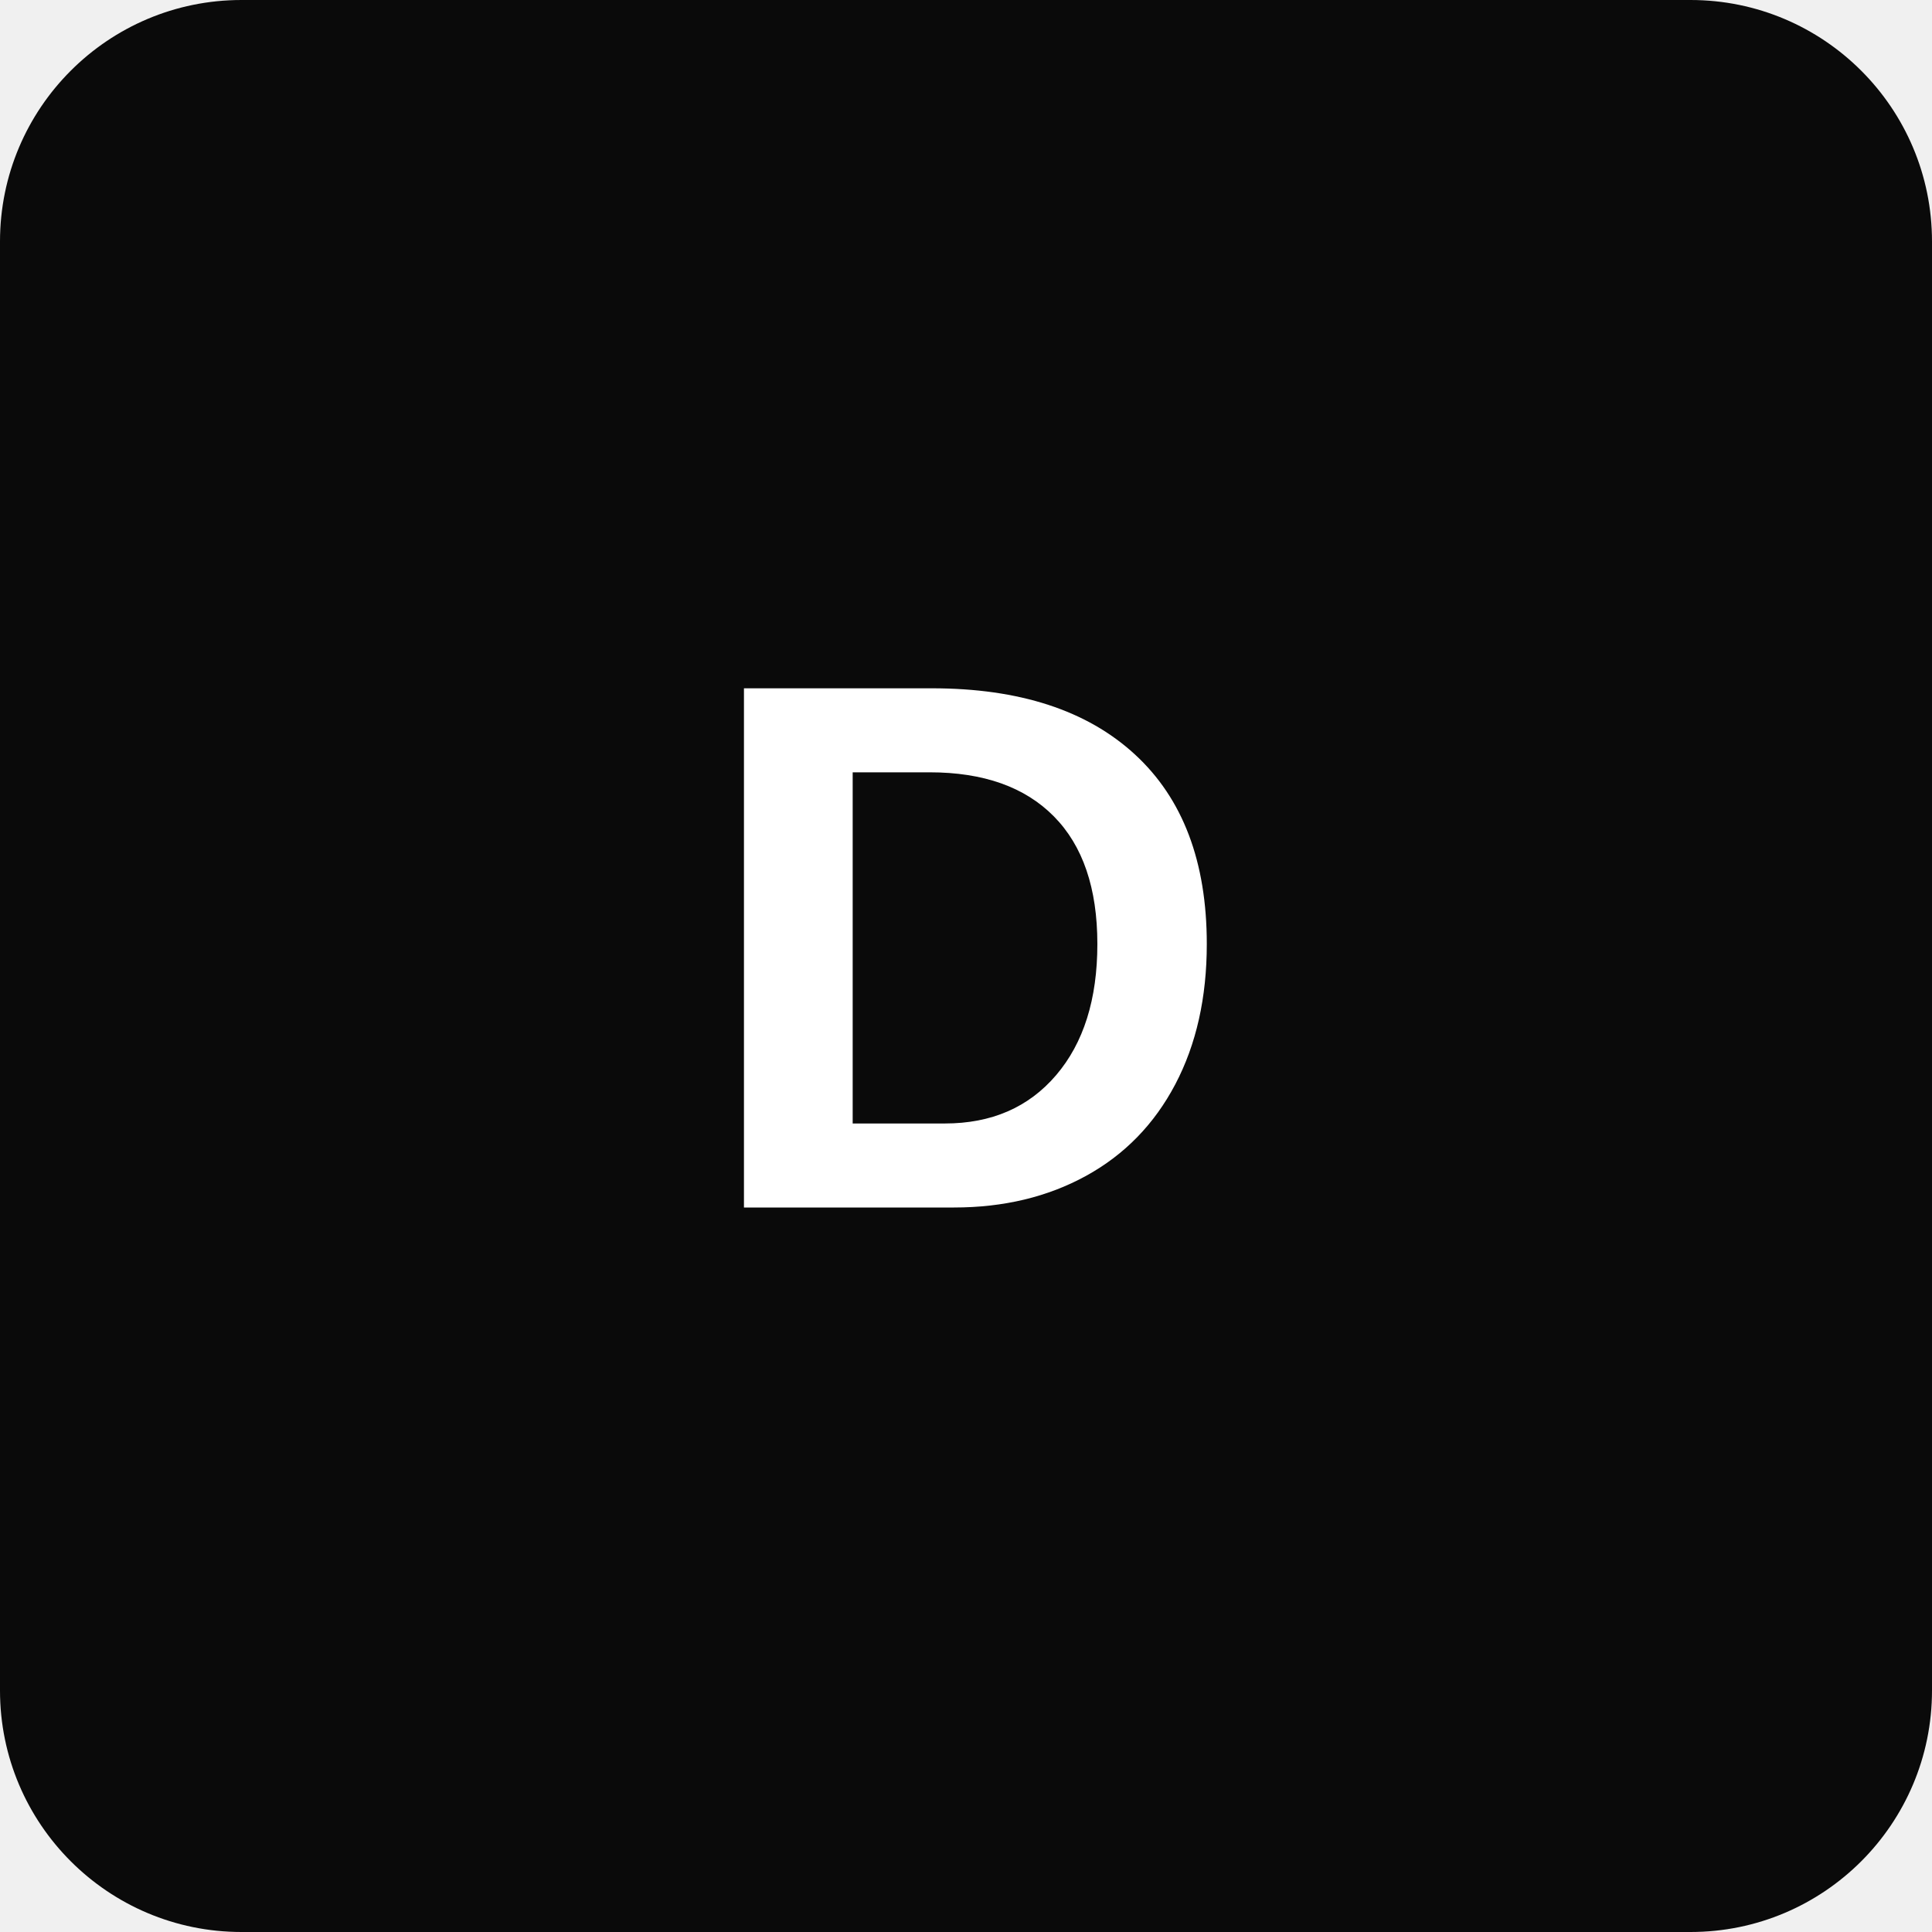
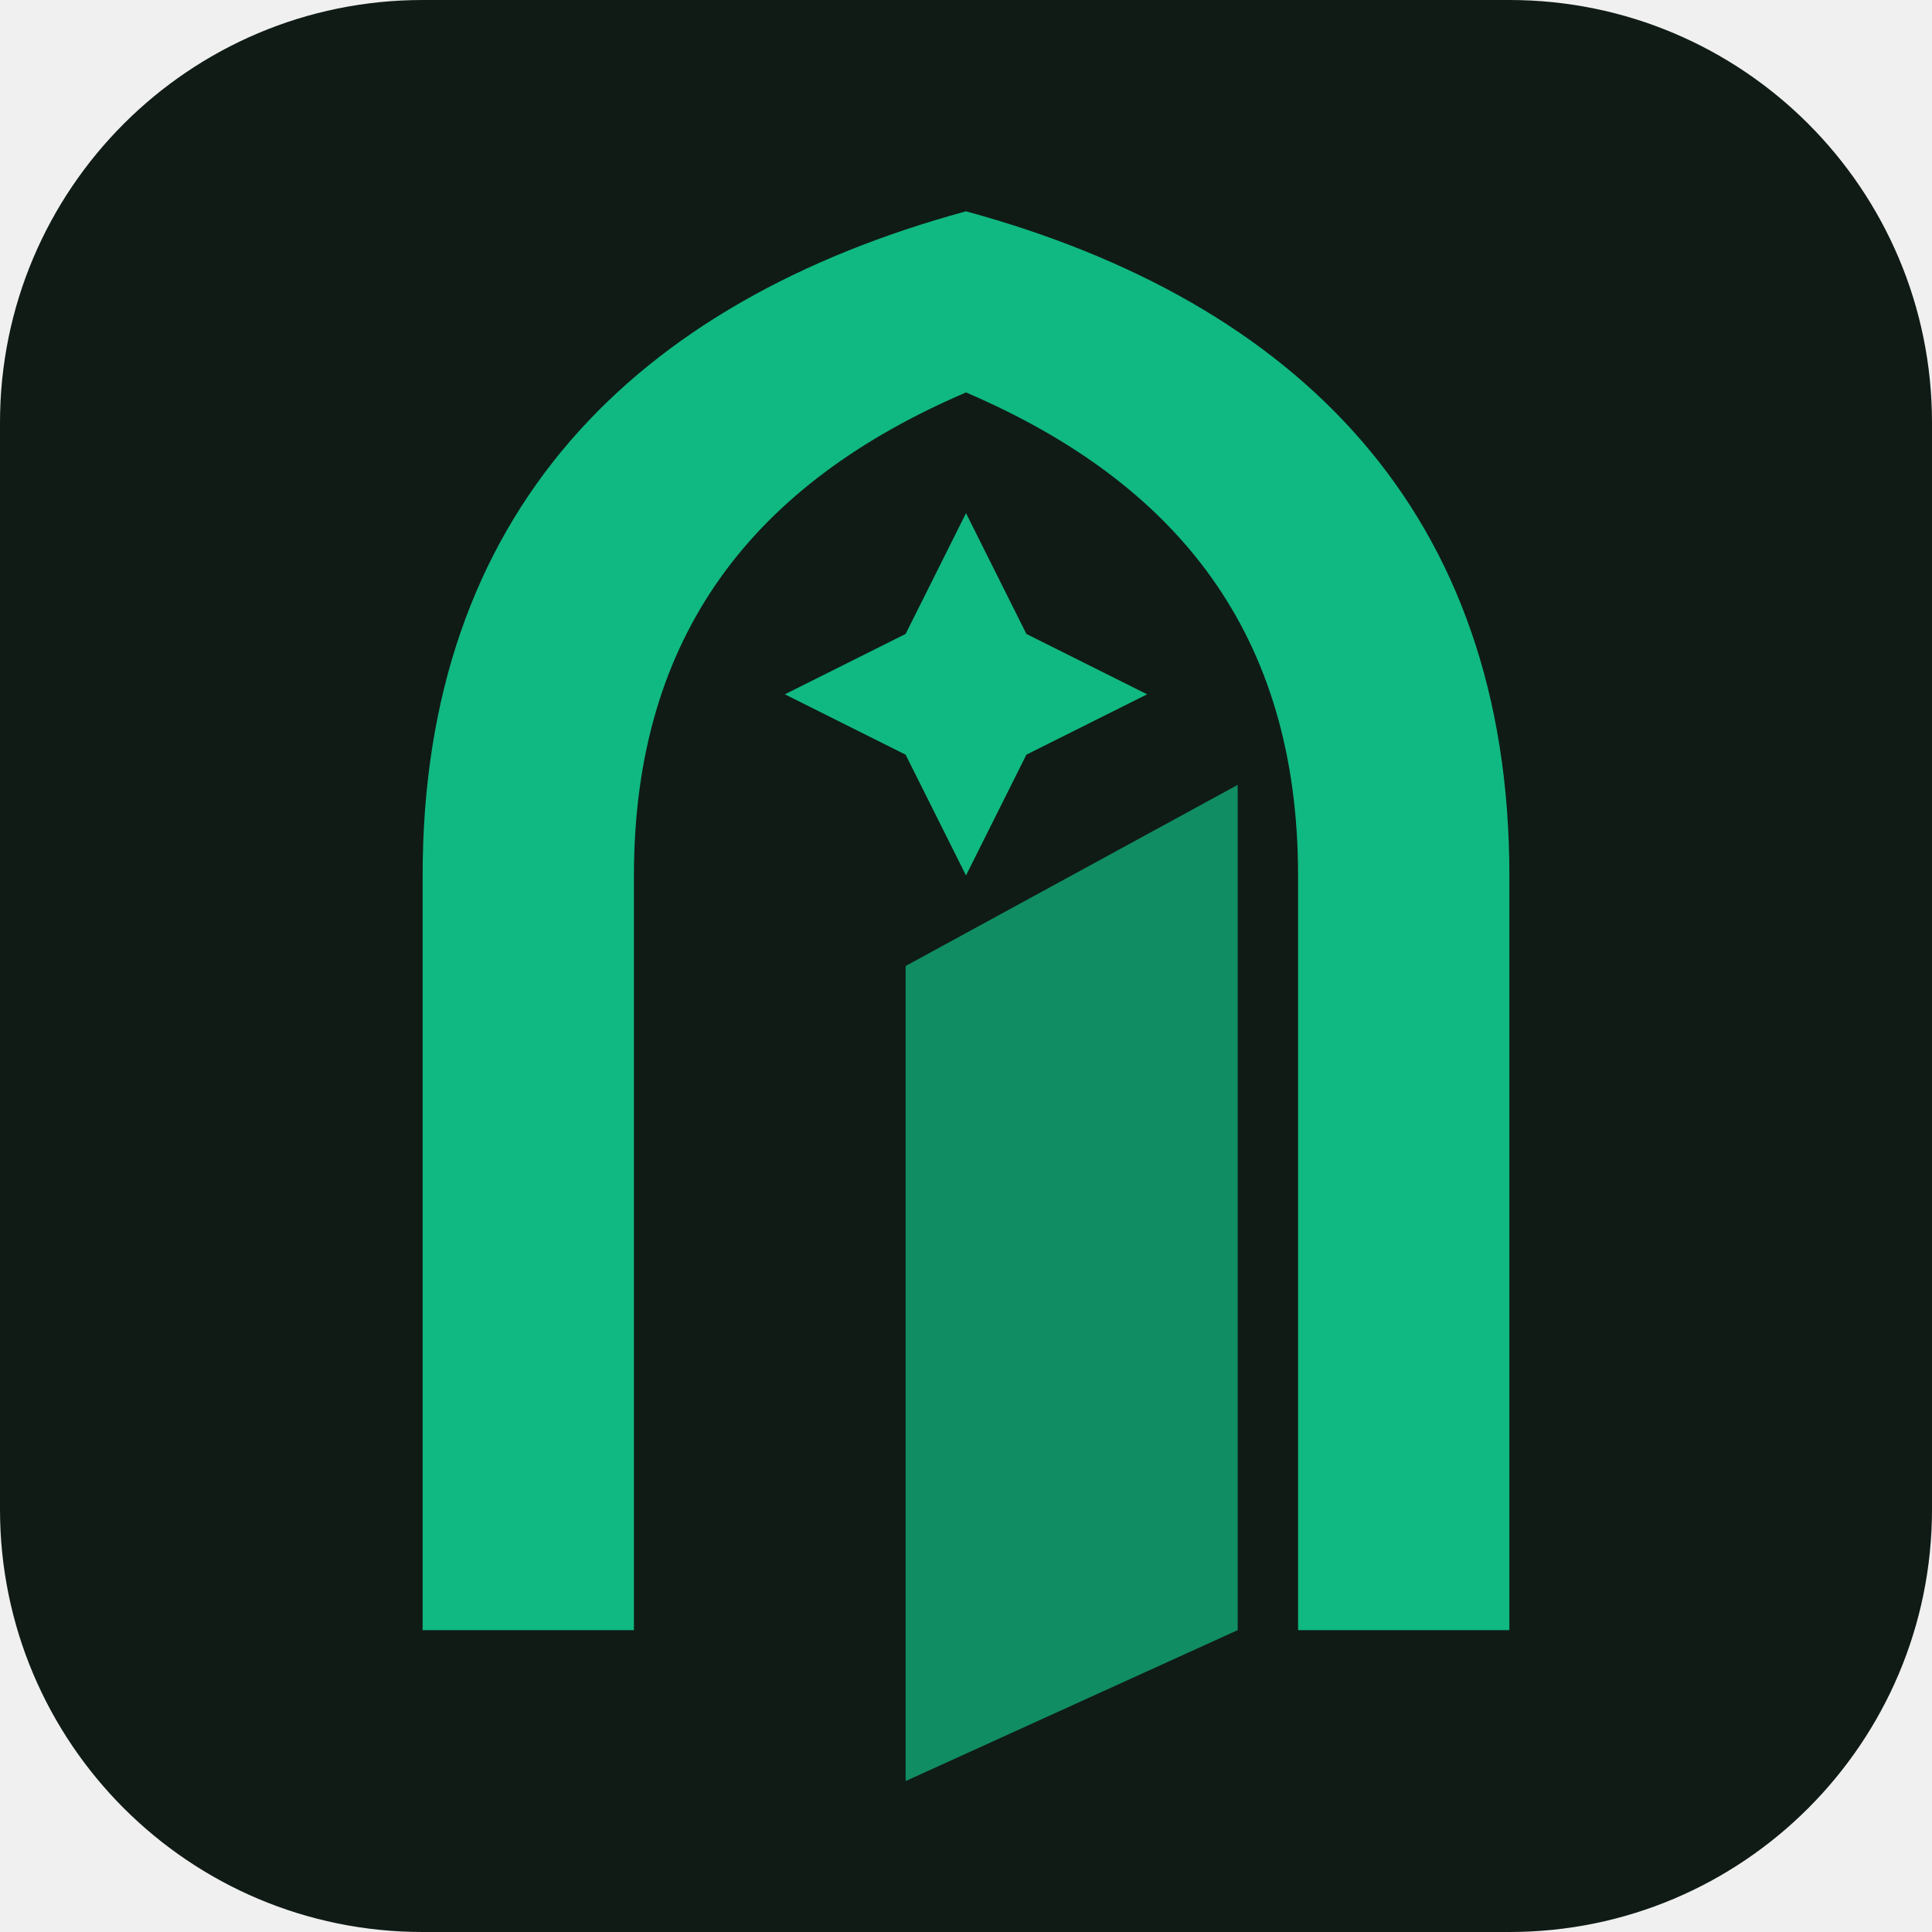
- <svg xmlns="http://www.w3.org/2000/svg" width="512" height="512" viewBox="0 0 512 512">
-   <rect width="512" height="512" rx="64" fill="#0a0a0a" />
-   <text x="256" y="320" font-family="Arial, sans-serif" font-size="200" font-weight="bold" fill="#ffffff" text-anchor="middle">D</text>
+ <svg xmlns="http://www.w3.org/2000/svg" viewBox="0 0 64 64">
+   <rect width="64" height="64" rx="14" fill="#101b16" />
+   <g transform="translate(8 4)" color="#10b981">
+     <path d="M6 50V25C6 13 13 6 24 3c11 3 18 10 18 22v25h-7V25c0-8-4-13-11-16-7 3-11 8-11 16v25H6Z" fill="currentColor" />
+     <path d="M22 28l11-6v28l-11 5V28Z" fill="currentColor" opacity=".72" />
+     <path d="m24 13 2 4 4 2-4 2-2 4-2-4-4-2 4-2 2-4Z" fill="currentColor" />
+   </g>
</svg>
